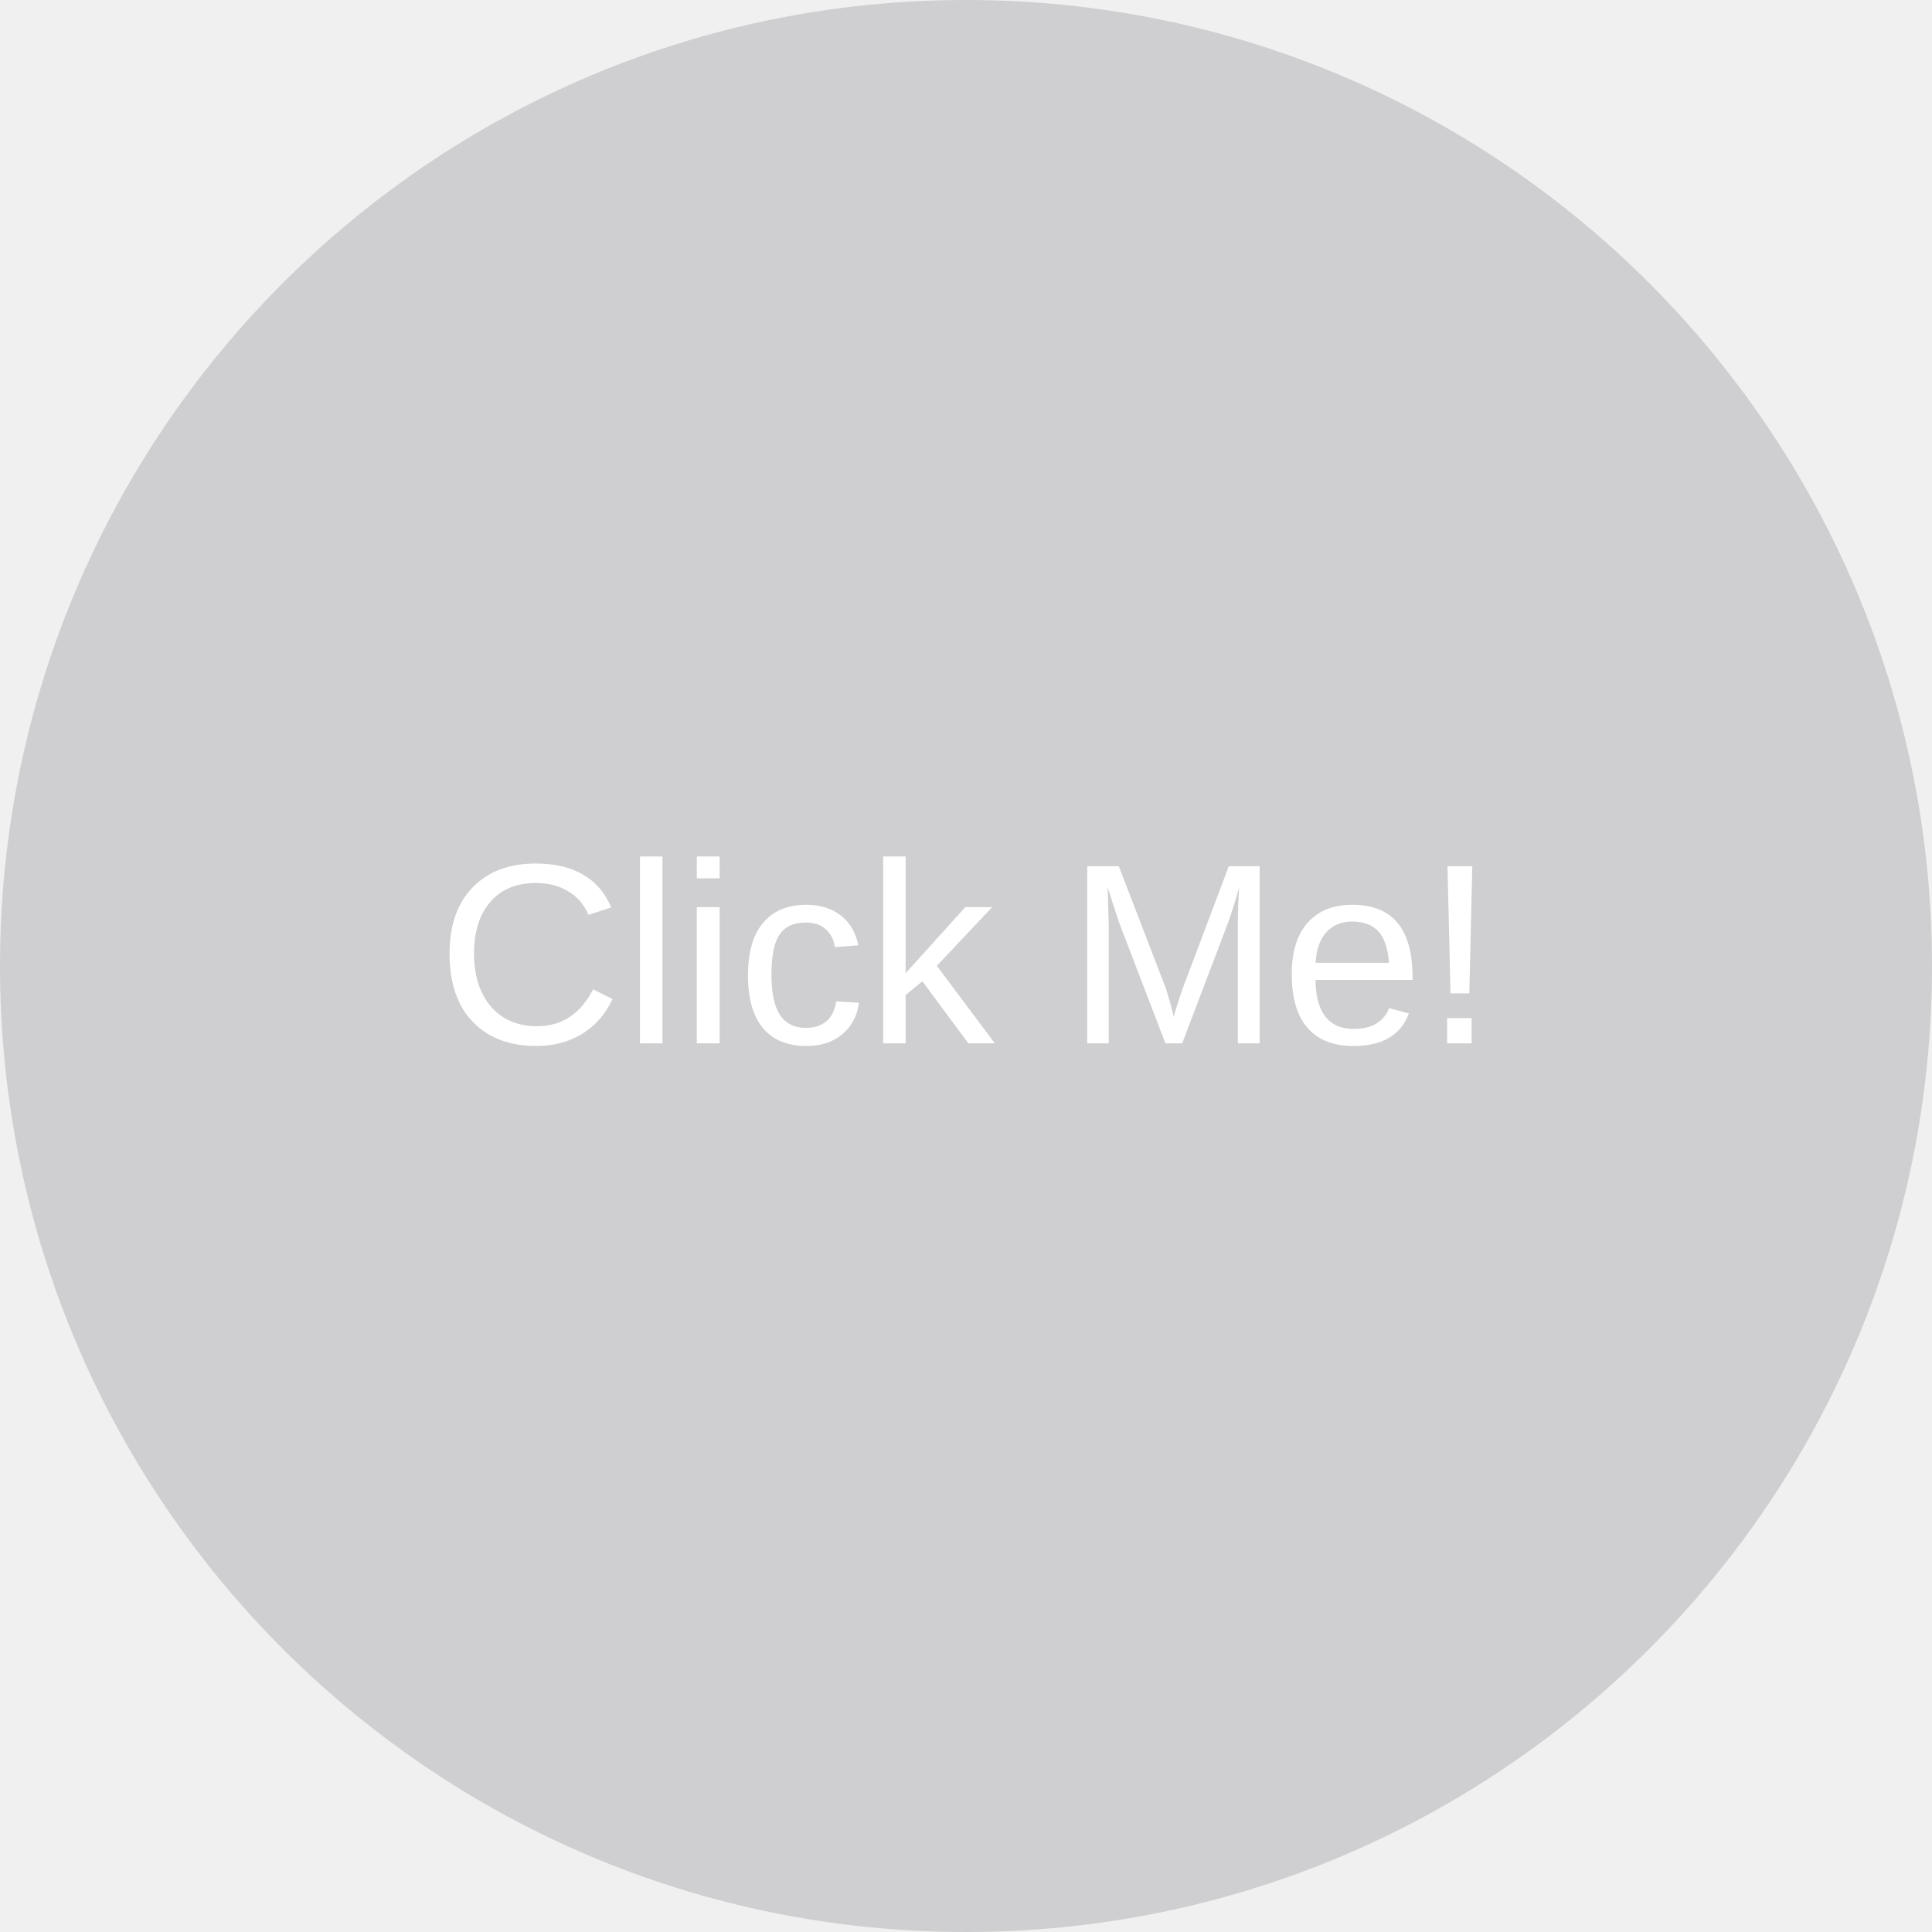
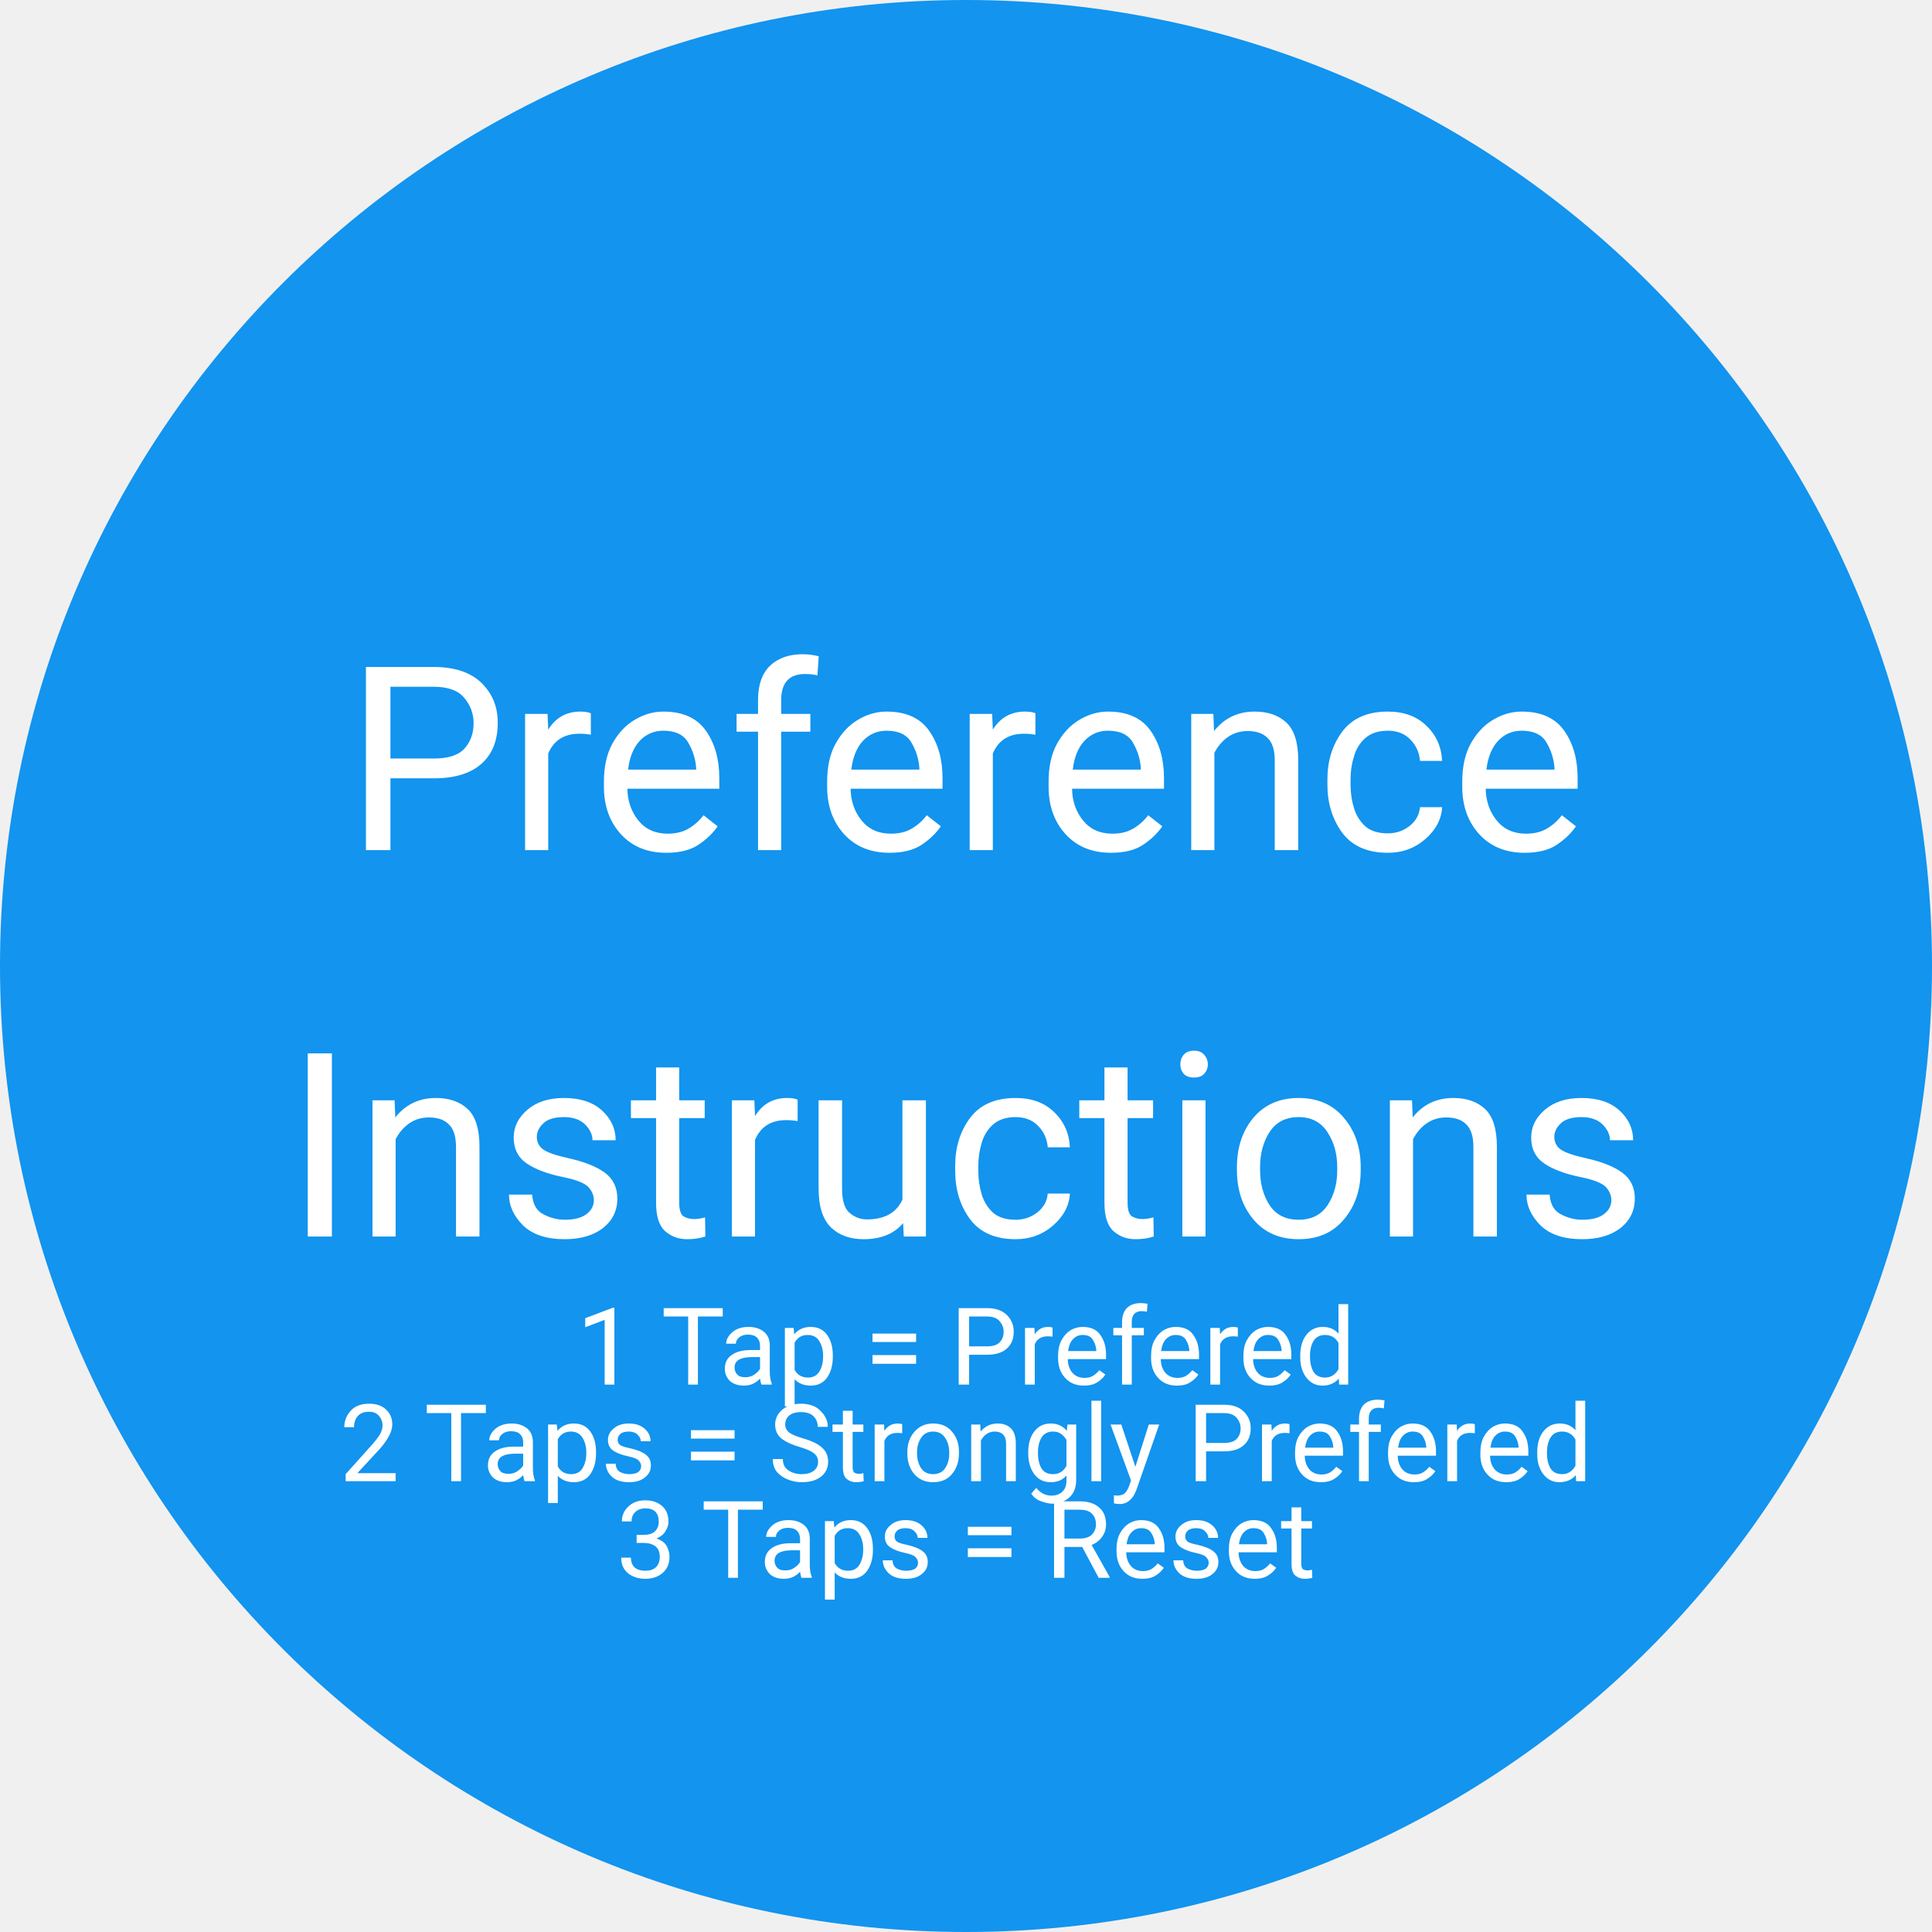
<svg xmlns="http://www.w3.org/2000/svg" width="90px" height="90px" viewBox="0 0 90 90" version="1.1">
  <defs />
  <g id="Page-1" stroke="none" stroke-width="1" fill="none" fill-rule="evenodd">
-     <g id="Preferences" transform="translate(-21, -561)" fill="#CFCFD1">
+     <g id="Preferences" transform="translate(-21, -561)" fill="#1294EF">
      <circle id="circle_svg" cx="66" cy="606" r="45" />
    </g>
  </g>
-   <text x="50%" y="50%" text-anchor="middle" dy="0.3em" fill="#FFFFFF" font-family="Arial">Click Me!</text>
+   <text x="50%" y="40%" text-anchor="middle" dy="0.3em" font-family="Roboto" fill="#FFFFFF">Preference</text>
+   <text x="50%" y="60%" text-anchor="middle" dy="0.3em" font-family="Roboto" fill="#FFFFFF">Instructions</text>
+   <text x="50%" y="70%" text-anchor="middle" dy="0.3em" font-size="5" font-family="Roboto" fill="#FFFFFF">1 Tap =    Prefered</text>
+   <text x="50%" y="75%" text-anchor="middle" dy="0.3em" font-size="5" font-family="Roboto" fill="#FFFFFF">2 Taps = Strongly Prefered</text>
+   <text x="50%" y="80%" text-anchor="middle" dy="0.3em" font-size="5" font-family="Roboto" fill="#FFFFFF">3 Taps =     Reset</text>
</svg>
